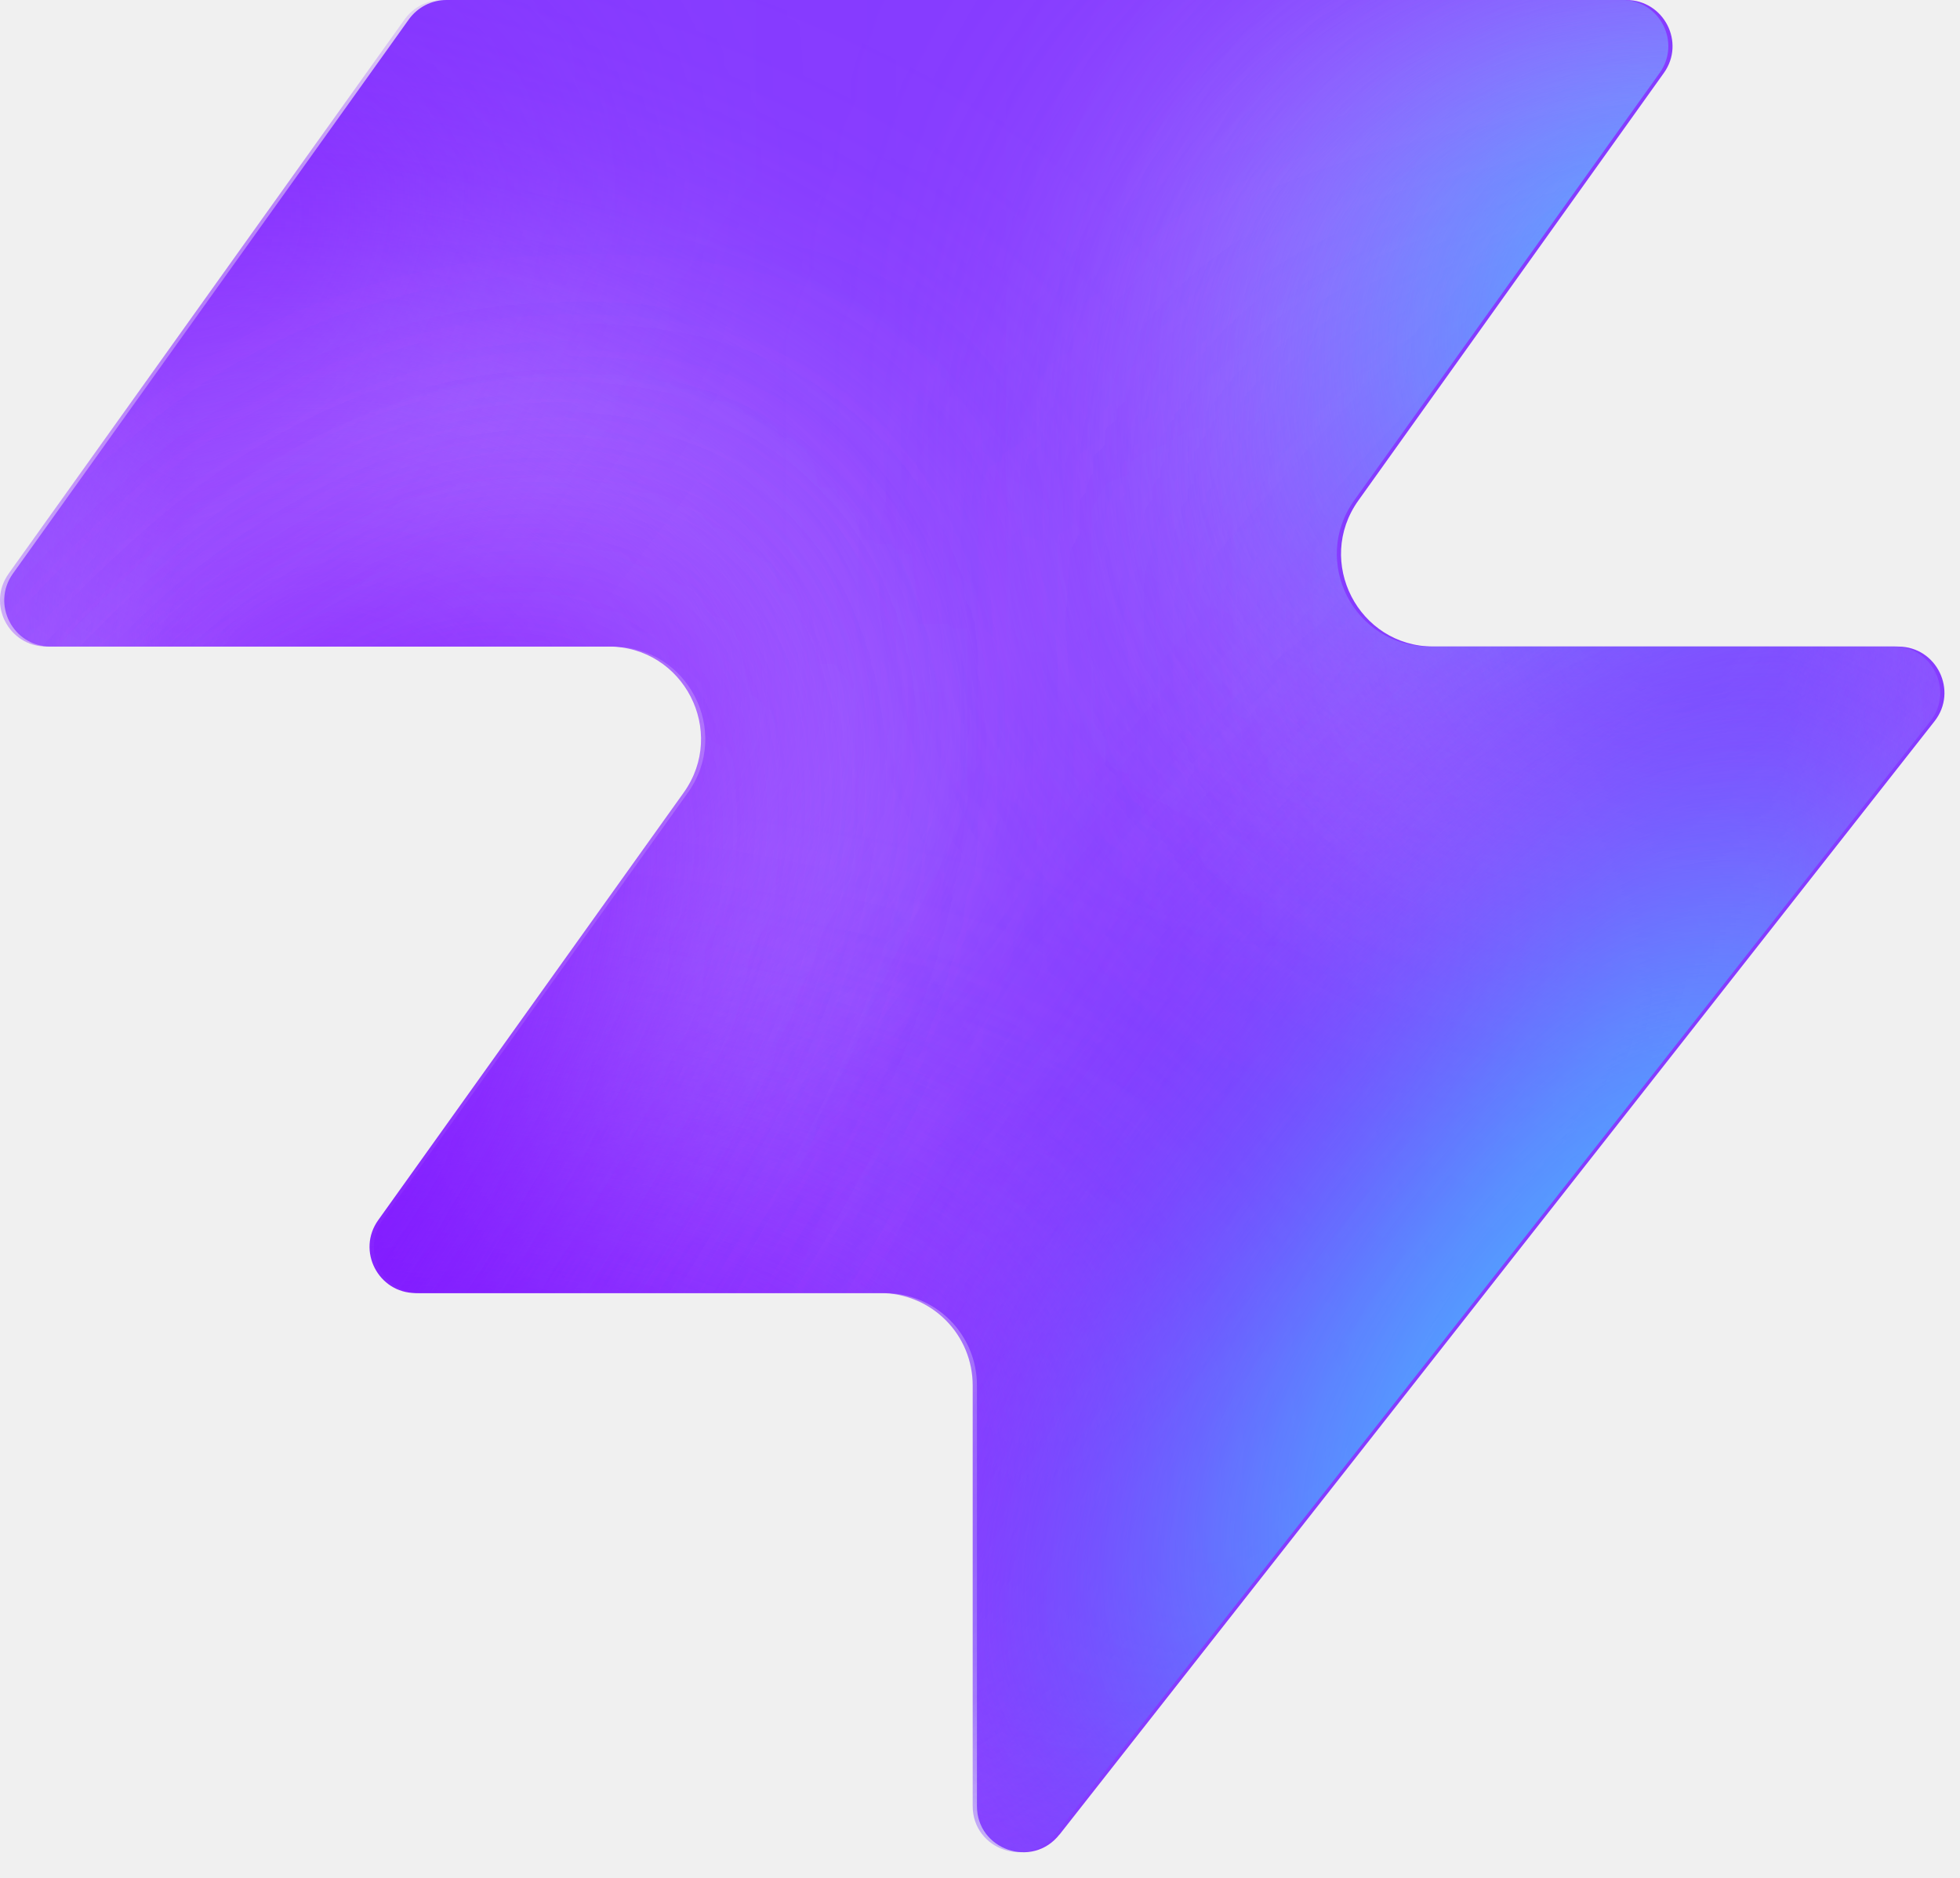
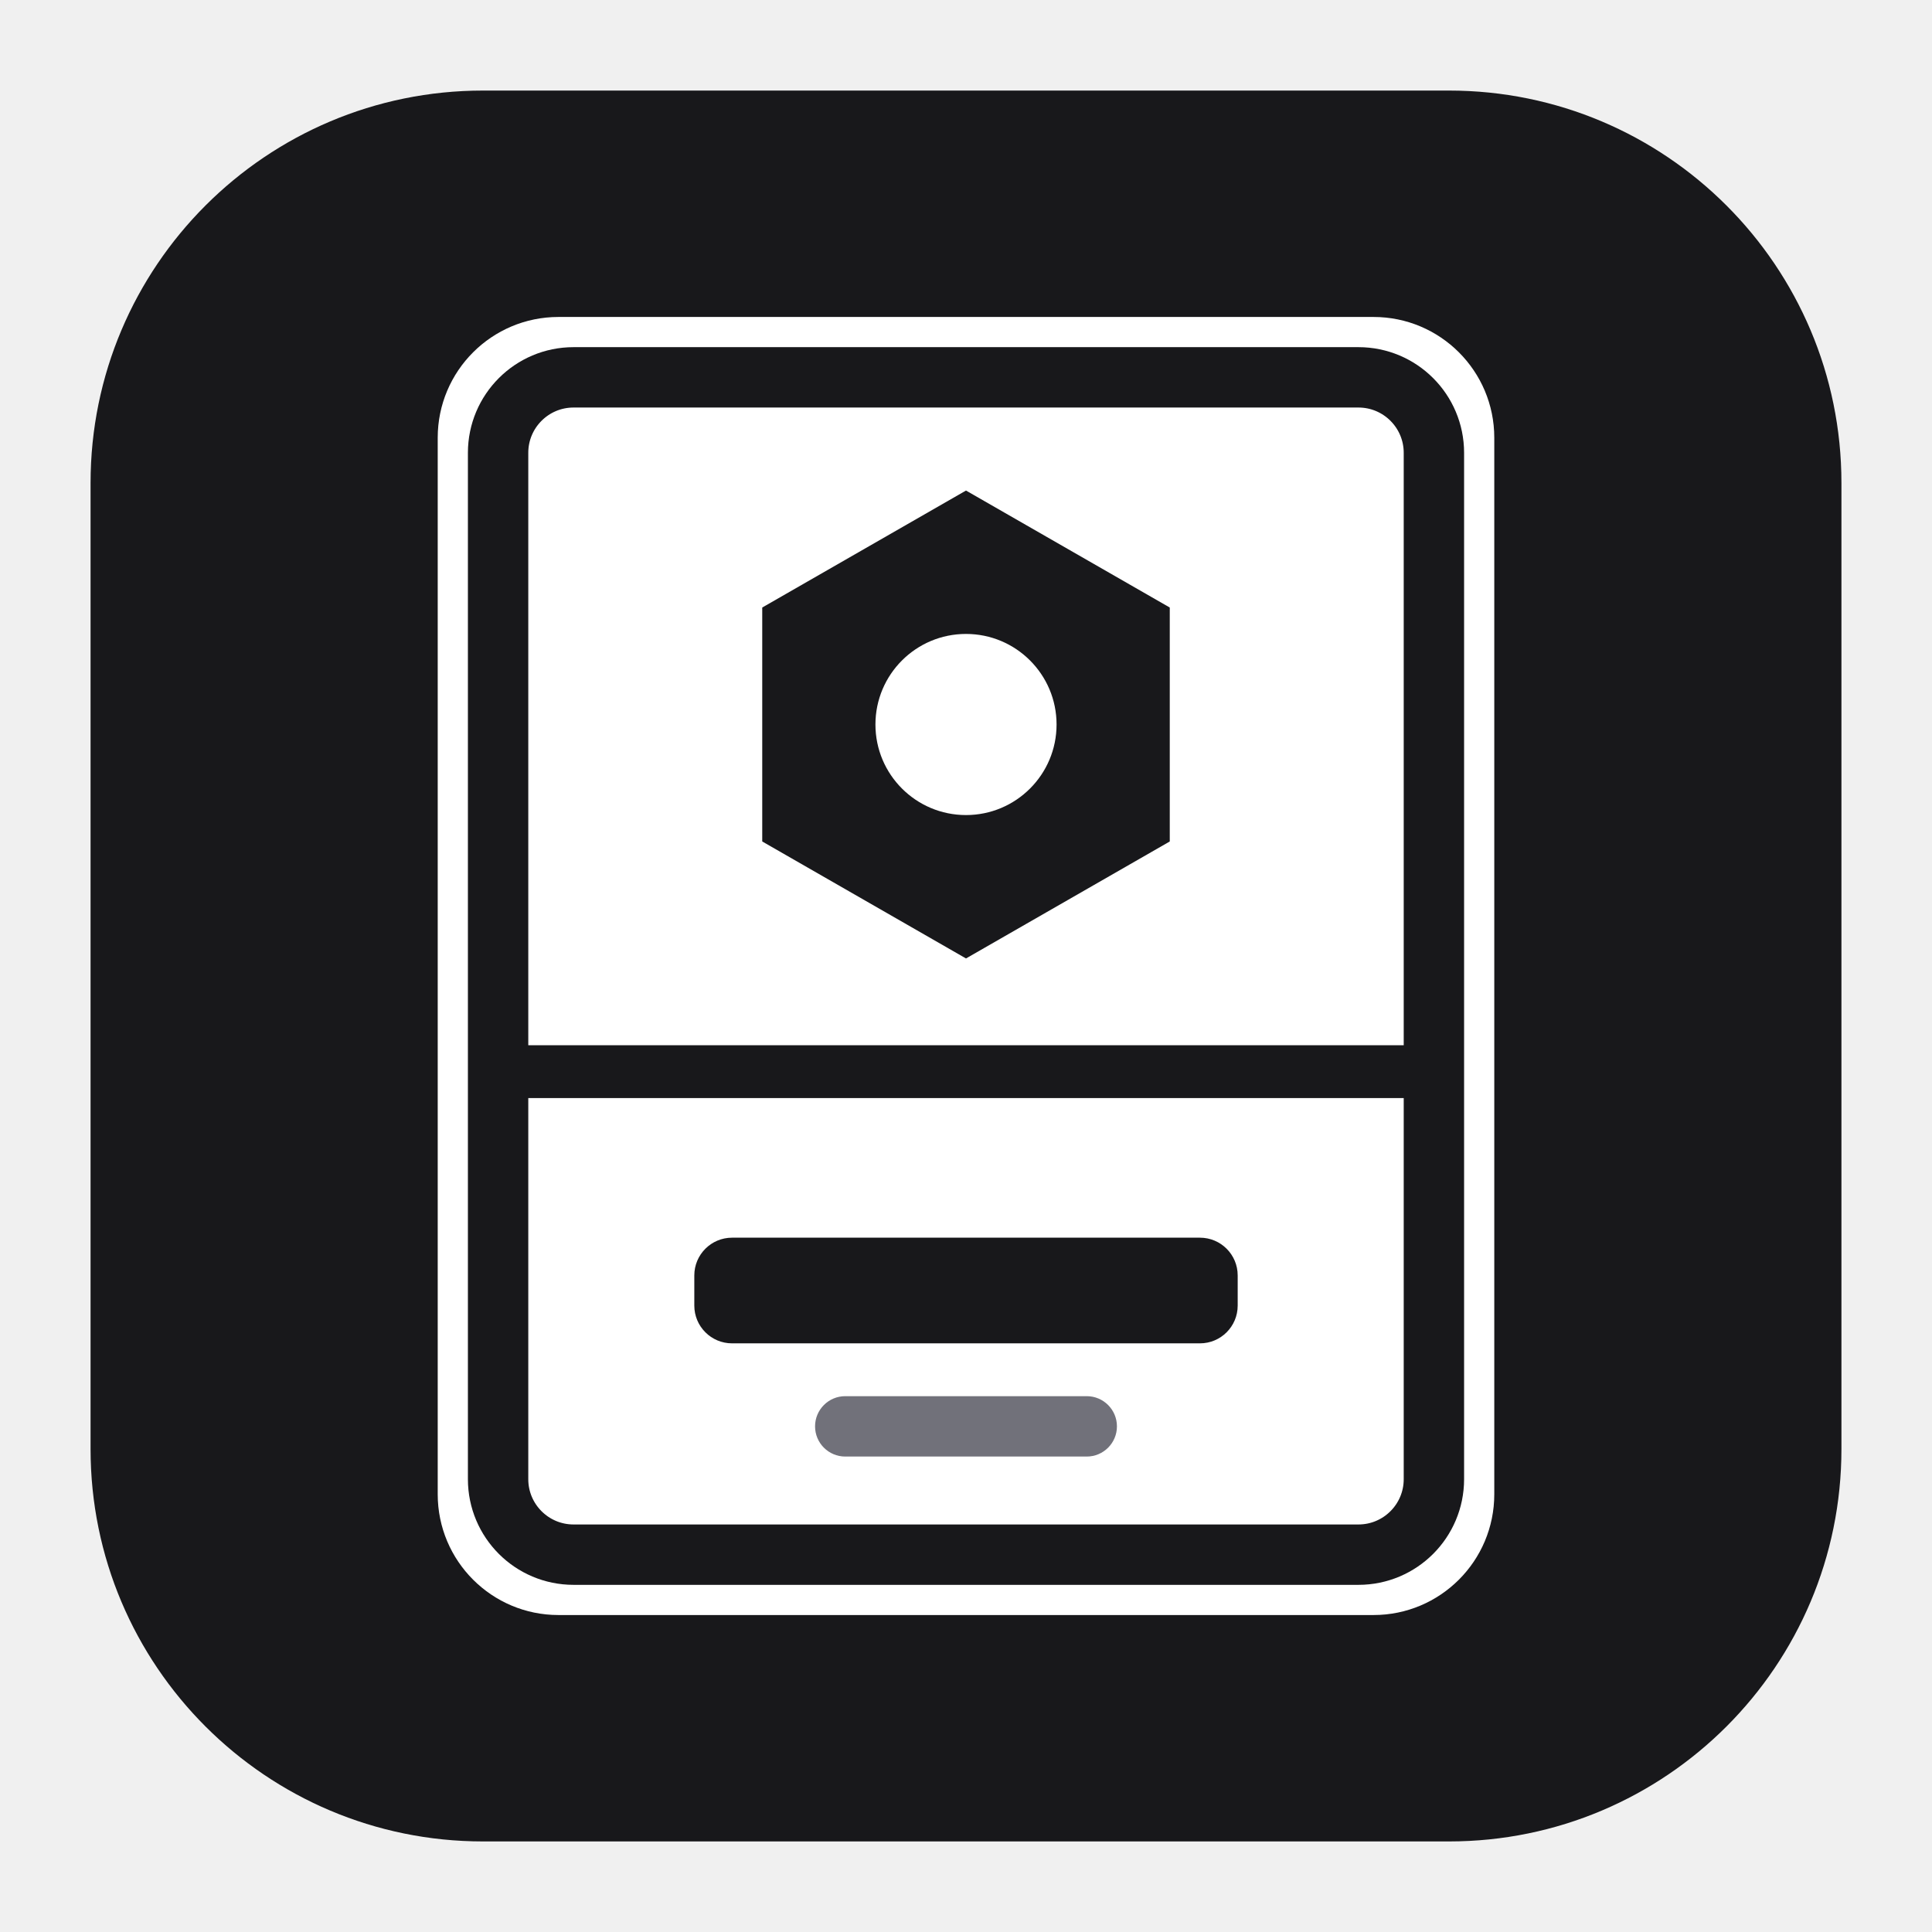
- <svg xmlns="http://www.w3.org/2000/svg" width="48" height="46" fill="none" viewBox="0 0 48 46">
-   <path fill="#863bff" d="M25.946 44.938c-.664.845-2.021.375-2.021-.698V33.937a2.26 2.26 0 0 0-2.262-2.262H10.287c-.92 0-1.456-1.04-.92-1.788l7.48-10.471c1.07-1.497 0-3.578-1.842-3.578H1.237c-.92 0-1.456-1.04-.92-1.788L10.013.474c.214-.297.556-.474.92-.474h28.894c.92 0 1.456 1.04.92 1.788l-7.48 10.471c-1.07 1.498 0 3.579 1.842 3.579h11.377c.943 0 1.473 1.088.89 1.83L25.947 44.94z" style="fill:#863bff;fill:color(display-p3 .525 .23 1);fill-opacity:1" />
-   <mask id="a" width="48" height="46" x="0" y="0" maskUnits="userSpaceOnUse" style="mask-type:alpha">
-     <path fill="#000" d="M25.842 44.938c-.664.844-2.021.375-2.021-.698V33.937a2.26 2.26 0 0 0-2.262-2.262H10.183c-.92 0-1.456-1.04-.92-1.788l7.48-10.471c1.07-1.498 0-3.579-1.842-3.579H1.133c-.92 0-1.456-1.04-.92-1.787L9.91.473c.214-.297.556-.474.92-.474h28.894c.92 0 1.456 1.04.92 1.788l-7.48 10.471c-1.07 1.498 0 3.578 1.842 3.578h11.377c.943 0 1.473 1.088.89 1.832L25.843 44.94z" style="fill:#000;fill-opacity:1" />
-   </mask>
-   <g mask="url(#a)">
-     <g filter="url(#b)">
-       <ellipse cx="5.508" cy="14.704" fill="#ede6ff" rx="5.508" ry="14.704" style="fill:#ede6ff;fill:color(display-p3 .927 .903 1);fill-opacity:1" transform="matrix(.00324 1 1 -.00324 -4.47 31.516)" />
-     </g>
-     <g filter="url(#c)">
-       <ellipse cx="10.399" cy="29.851" fill="#ede6ff" rx="10.399" ry="29.851" style="fill:#ede6ff;fill:color(display-p3 .927 .903 1);fill-opacity:1" transform="matrix(.00324 1 1 -.00324 -39.328 7.883)" />
-     </g>
-     <g filter="url(#d)">
-       <ellipse cx="5.508" cy="30.487" fill="#7e14ff" rx="5.508" ry="30.487" style="fill:#7e14ff;fill:color(display-p3 .492 .077 1);fill-opacity:1" transform="rotate(89.814 -25.913 -14.639)scale(1 -1)" />
-     </g>
-     <g filter="url(#e)">
-       <ellipse cx="5.508" cy="30.599" fill="#7e14ff" rx="5.508" ry="30.599" style="fill:#7e14ff;fill:color(display-p3 .492 .077 1);fill-opacity:1" transform="rotate(89.814 -32.644 -3.334)scale(1 -1)" />
-     </g>
-     <g filter="url(#f)">
-       <ellipse cx="5.508" cy="30.599" fill="#7e14ff" rx="5.508" ry="30.599" style="fill:#7e14ff;fill:color(display-p3 .492 .077 1);fill-opacity:1" transform="matrix(.00324 1 1 -.00324 -34.34 30.47)" />
-     </g>
-     <g filter="url(#g)">
-       <ellipse cx="14.072" cy="22.078" fill="#ede6ff" rx="14.072" ry="22.078" style="fill:#ede6ff;fill:color(display-p3 .927 .903 1);fill-opacity:1" transform="rotate(93.35 24.506 48.493)scale(-1 1)" />
-     </g>
-     <g filter="url(#h)">
-       <ellipse cx="3.47" cy="21.501" fill="#7e14ff" rx="3.47" ry="21.501" style="fill:#7e14ff;fill:color(display-p3 .492 .077 1);fill-opacity:1" transform="rotate(89.009 28.708 47.59)scale(-1 1)" />
-     </g>
-     <g filter="url(#i)">
-       <ellipse cx="3.47" cy="21.501" fill="#7e14ff" rx="3.47" ry="21.501" style="fill:#7e14ff;fill:color(display-p3 .492 .077 1);fill-opacity:1" transform="rotate(89.009 28.708 47.59)scale(-1 1)" />
-     </g>
-     <g filter="url(#j)">
-       <ellipse cx=".387" cy="8.972" fill="#7e14ff" rx="4.407" ry="29.108" style="fill:#7e14ff;fill:color(display-p3 .492 .077 1);fill-opacity:1" transform="rotate(39.51 .387 8.972)" />
-     </g>
-     <g filter="url(#k)">
-       <ellipse cx="47.523" cy="-6.092" fill="#7e14ff" rx="4.407" ry="29.108" style="fill:#7e14ff;fill:color(display-p3 .492 .077 1);fill-opacity:1" transform="rotate(37.892 47.523 -6.092)" />
-     </g>
-     <g filter="url(#l)">
-       <ellipse cx="41.412" cy="6.333" fill="#47bfff" rx="5.971" ry="9.665" style="fill:#47bfff;fill:color(display-p3 .28 .748 1);fill-opacity:1" transform="rotate(37.892 41.412 6.333)" />
-     </g>
-     <g filter="url(#m)">
-       <ellipse cx="-1.879" cy="38.332" fill="#7e14ff" rx="4.407" ry="29.108" style="fill:#7e14ff;fill:color(display-p3 .492 .077 1);fill-opacity:1" transform="rotate(37.892 -1.88 38.332)" />
-     </g>
-     <g filter="url(#n)">
-       <ellipse cx="-1.879" cy="38.332" fill="#7e14ff" rx="4.407" ry="29.108" style="fill:#7e14ff;fill:color(display-p3 .492 .077 1);fill-opacity:1" transform="rotate(37.892 -1.88 38.332)" />
-     </g>
-     <g filter="url(#o)">
-       <ellipse cx="35.651" cy="29.907" fill="#7e14ff" rx="4.407" ry="29.108" style="fill:#7e14ff;fill:color(display-p3 .492 .077 1);fill-opacity:1" transform="rotate(37.892 35.651 29.907)" />
-     </g>
-     <g filter="url(#p)">
-       <ellipse cx="38.418" cy="32.4" fill="#47bfff" rx="5.971" ry="15.297" style="fill:#47bfff;fill:color(display-p3 .28 .748 1);fill-opacity:1" transform="rotate(37.892 38.418 32.4)" />
-     </g>
-   </g>
-   <defs>
-     <filter id="b" width="60.045" height="41.654" x="-19.77" y="16.149" color-interpolation-filters="sRGB" filterUnits="userSpaceOnUse">
-       <feFlood flood-opacity="0" result="BackgroundImageFix" />
-       <feBlend in="SourceGraphic" in2="BackgroundImageFix" result="shape" />
-       <feGaussianBlur result="effect1_foregroundBlur_2002_17158" stdDeviation="7.659" />
-     </filter>
-     <filter id="c" width="90.34" height="51.437" x="-54.613" y="-7.533" color-interpolation-filters="sRGB" filterUnits="userSpaceOnUse">
-       <feFlood flood-opacity="0" result="BackgroundImageFix" />
-       <feBlend in="SourceGraphic" in2="BackgroundImageFix" result="shape" />
-       <feGaussianBlur result="effect1_foregroundBlur_2002_17158" stdDeviation="7.659" />
-     </filter>
-     <filter id="d" width="79.355" height="29.4" x="-49.64" y="2.03" color-interpolation-filters="sRGB" filterUnits="userSpaceOnUse">
-       <feFlood flood-opacity="0" result="BackgroundImageFix" />
-       <feBlend in="SourceGraphic" in2="BackgroundImageFix" result="shape" />
-       <feGaussianBlur result="effect1_foregroundBlur_2002_17158" stdDeviation="4.596" />
-     </filter>
-     <filter id="e" width="79.579" height="29.4" x="-45.045" y="20.029" color-interpolation-filters="sRGB" filterUnits="userSpaceOnUse">
-       <feFlood flood-opacity="0" result="BackgroundImageFix" />
-       <feBlend in="SourceGraphic" in2="BackgroundImageFix" result="shape" />
-       <feGaussianBlur result="effect1_foregroundBlur_2002_17158" stdDeviation="4.596" />
-     </filter>
-     <filter id="f" width="79.579" height="29.4" x="-43.513" y="21.178" color-interpolation-filters="sRGB" filterUnits="userSpaceOnUse">
-       <feFlood flood-opacity="0" result="BackgroundImageFix" />
-       <feBlend in="SourceGraphic" in2="BackgroundImageFix" result="shape" />
-       <feGaussianBlur result="effect1_foregroundBlur_2002_17158" stdDeviation="4.596" />
-     </filter>
-     <filter id="g" width="74.749" height="58.852" x="15.756" y="-17.901" color-interpolation-filters="sRGB" filterUnits="userSpaceOnUse">
-       <feFlood flood-opacity="0" result="BackgroundImageFix" />
-       <feBlend in="SourceGraphic" in2="BackgroundImageFix" result="shape" />
-       <feGaussianBlur result="effect1_foregroundBlur_2002_17158" stdDeviation="7.659" />
-     </filter>
-     <filter id="h" width="61.377" height="25.362" x="23.548" y="2.284" color-interpolation-filters="sRGB" filterUnits="userSpaceOnUse">
-       <feFlood flood-opacity="0" result="BackgroundImageFix" />
-       <feBlend in="SourceGraphic" in2="BackgroundImageFix" result="shape" />
-       <feGaussianBlur result="effect1_foregroundBlur_2002_17158" stdDeviation="4.596" />
-     </filter>
-     <filter id="i" width="61.377" height="25.362" x="23.548" y="2.284" color-interpolation-filters="sRGB" filterUnits="userSpaceOnUse">
-       <feFlood flood-opacity="0" result="BackgroundImageFix" />
-       <feBlend in="SourceGraphic" in2="BackgroundImageFix" result="shape" />
-       <feGaussianBlur result="effect1_foregroundBlur_2002_17158" stdDeviation="4.596" />
-     </filter>
-     <filter id="j" width="56.045" height="63.649" x="-27.636" y="-22.853" color-interpolation-filters="sRGB" filterUnits="userSpaceOnUse">
-       <feFlood flood-opacity="0" result="BackgroundImageFix" />
-       <feBlend in="SourceGraphic" in2="BackgroundImageFix" result="shape" />
-       <feGaussianBlur result="effect1_foregroundBlur_2002_17158" stdDeviation="4.596" />
-     </filter>
-     <filter id="k" width="54.814" height="64.646" x="20.116" y="-38.415" color-interpolation-filters="sRGB" filterUnits="userSpaceOnUse">
-       <feFlood flood-opacity="0" result="BackgroundImageFix" />
-       <feBlend in="SourceGraphic" in2="BackgroundImageFix" result="shape" />
-       <feGaussianBlur result="effect1_foregroundBlur_2002_17158" stdDeviation="4.596" />
-     </filter>
-     <filter id="l" width="33.541" height="35.313" x="24.641" y="-11.323" color-interpolation-filters="sRGB" filterUnits="userSpaceOnUse">
-       <feFlood flood-opacity="0" result="BackgroundImageFix" />
-       <feBlend in="SourceGraphic" in2="BackgroundImageFix" result="shape" />
-       <feGaussianBlur result="effect1_foregroundBlur_2002_17158" stdDeviation="4.596" />
-     </filter>
-     <filter id="m" width="54.814" height="64.646" x="-29.286" y="6.009" color-interpolation-filters="sRGB" filterUnits="userSpaceOnUse">
-       <feFlood flood-opacity="0" result="BackgroundImageFix" />
-       <feBlend in="SourceGraphic" in2="BackgroundImageFix" result="shape" />
-       <feGaussianBlur result="effect1_foregroundBlur_2002_17158" stdDeviation="4.596" />
-     </filter>
-     <filter id="n" width="54.814" height="64.646" x="-29.286" y="6.009" color-interpolation-filters="sRGB" filterUnits="userSpaceOnUse">
-       <feFlood flood-opacity="0" result="BackgroundImageFix" />
-       <feBlend in="SourceGraphic" in2="BackgroundImageFix" result="shape" />
-       <feGaussianBlur result="effect1_foregroundBlur_2002_17158" stdDeviation="4.596" />
-     </filter>
-     <filter id="o" width="54.814" height="64.646" x="8.244" y="-2.416" color-interpolation-filters="sRGB" filterUnits="userSpaceOnUse">
-       <feFlood flood-opacity="0" result="BackgroundImageFix" />
-       <feBlend in="SourceGraphic" in2="BackgroundImageFix" result="shape" />
-       <feGaussianBlur result="effect1_foregroundBlur_2002_17158" stdDeviation="4.596" />
-     </filter>
-     <filter id="p" width="39.409" height="43.623" x="18.713" y="10.588" color-interpolation-filters="sRGB" filterUnits="userSpaceOnUse">
-       <feFlood flood-opacity="0" result="BackgroundImageFix" />
-       <feBlend in="SourceGraphic" in2="BackgroundImageFix" result="shape" />
-       <feGaussianBlur result="effect1_foregroundBlur_2002_17158" stdDeviation="4.596" />
-     </filter>
-   </defs>
+ <svg xmlns="http://www.w3.org/2000/svg" viewBox="0 0 256 256">
+   <rect x="12" y="12" width="232" height="232" rx="52" fill="#18181b" />
+   <rect x="58" y="42" width="140" height="172" rx="16" fill="#ffffff" />
+   <rect x="66" y="50" width="124" height="156" rx="10" fill="none" stroke="#18181b" stroke-width="8" />
+   <line x1="66" y1="142" x2="190" y2="142" stroke="#18181b" stroke-width="7" />
+   <path fill="#18181b" fill-rule="evenodd" d="M128 65 L155 80.5 V111.5 L128 127 L101 111.5 V80.5 Z M128 84 A12 12 0 1 0 128 108 A12 12 0 1 0 128 84 Z" />
+   <rect x="92" y="164" width="72" height="14" rx="5" fill="#18181b" />
+   <rect x="108" y="185" width="40" height="8" rx="4" fill="#71717a" />
</svg>
